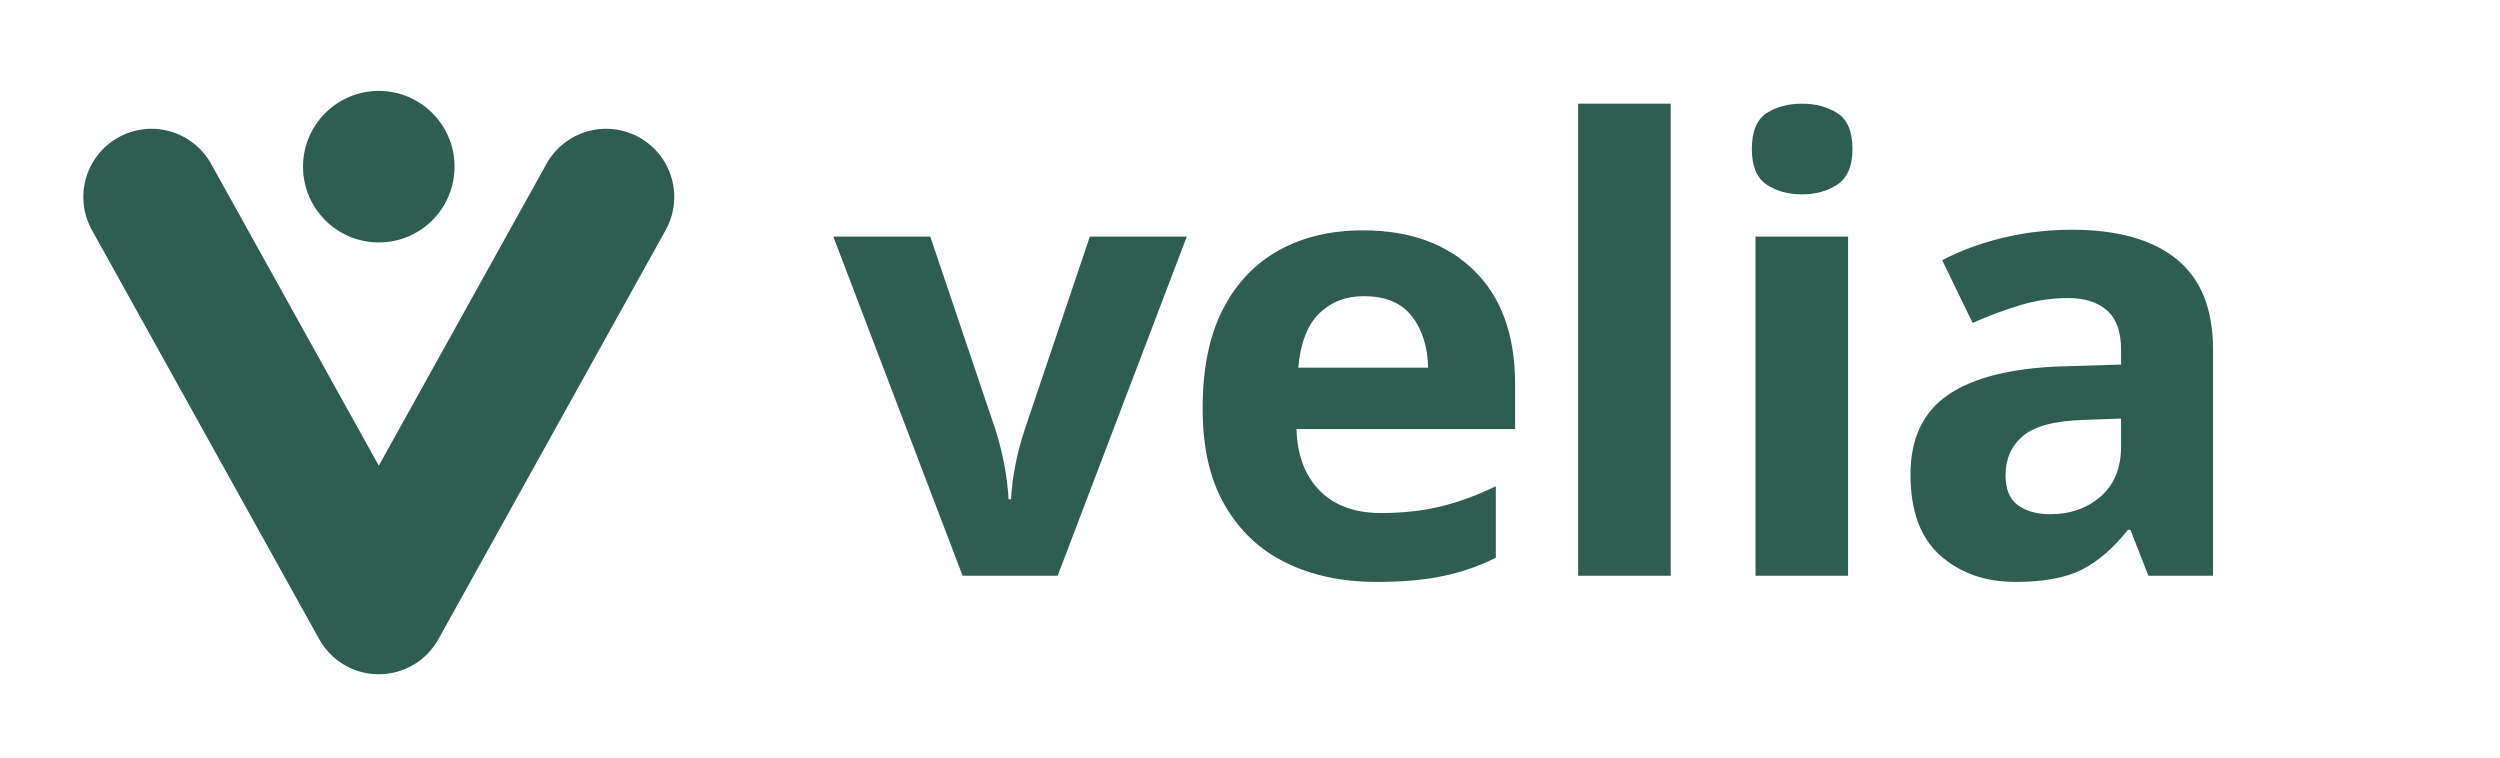
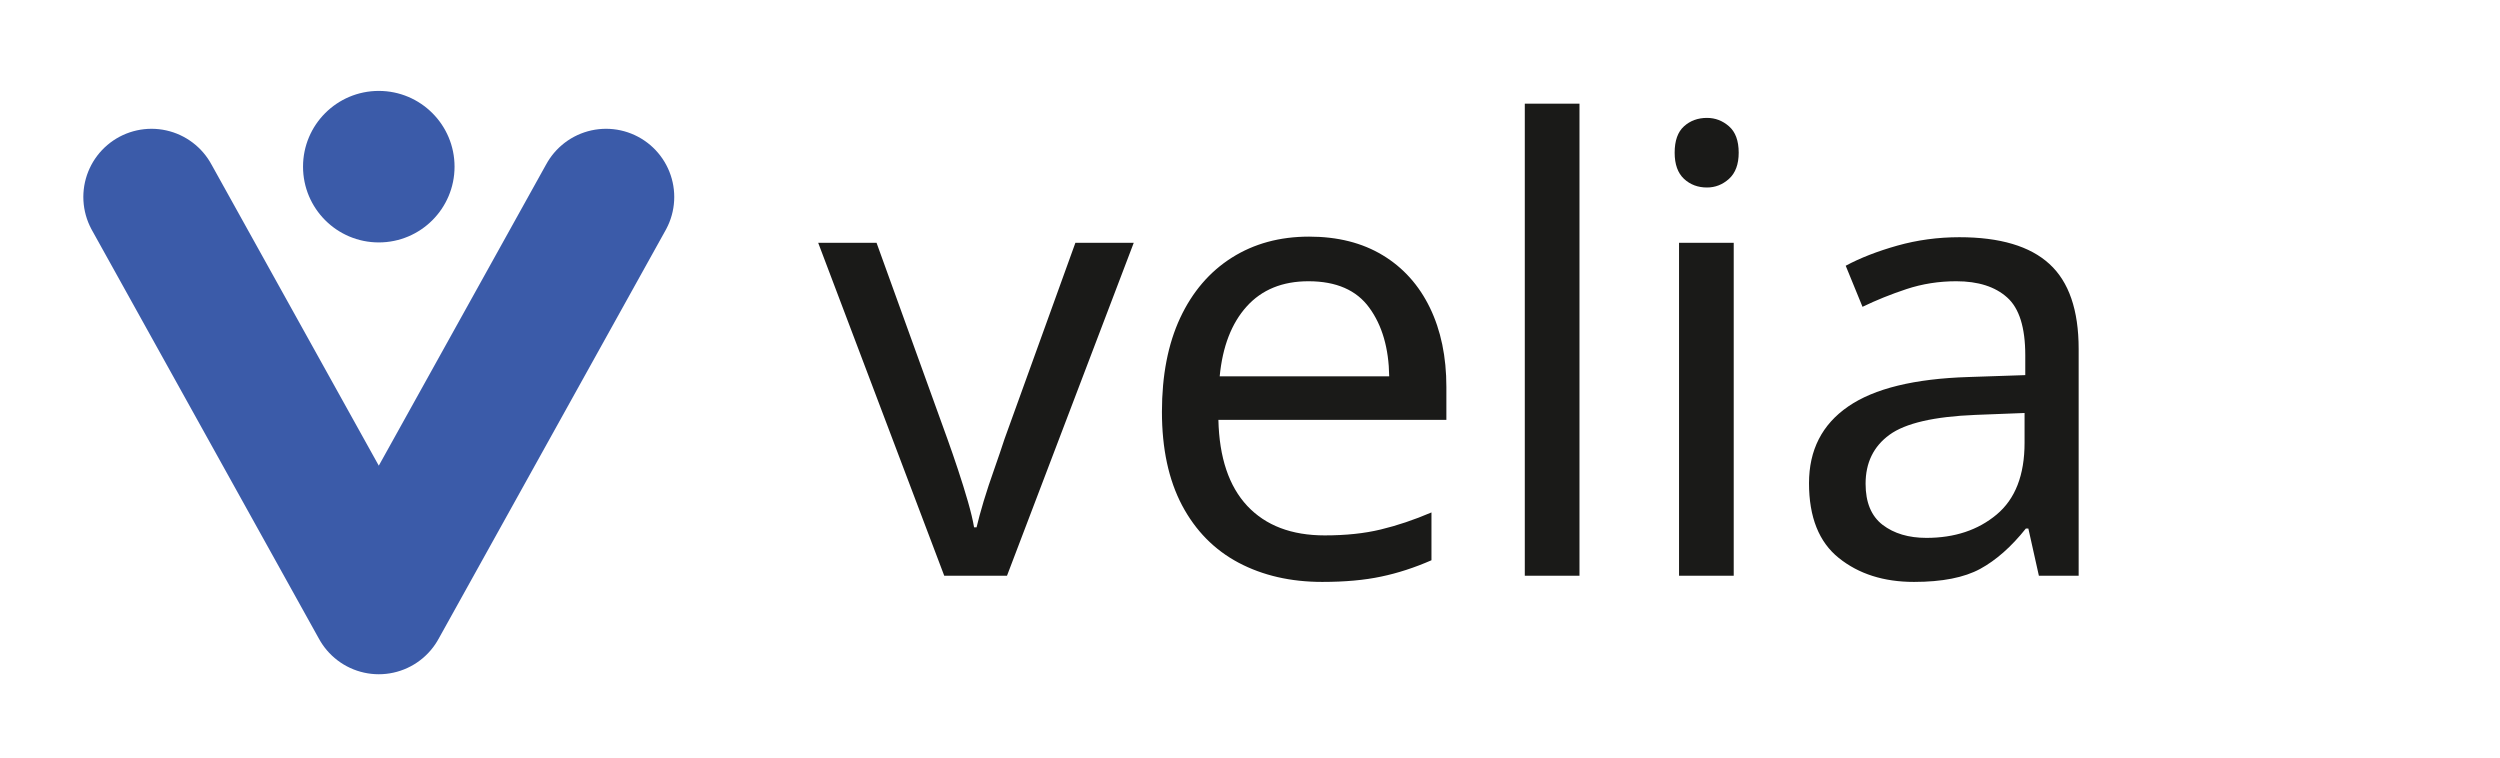
<svg xmlns="http://www.w3.org/2000/svg" viewBox="0 0 330 100" role="img" aria-label="Velia">
-   <path d="M20 26 L50 80 L80 26" fill="none" stroke="#2F5D50" stroke-width="18" stroke-linecap="round" stroke-linejoin="round" />
-   <circle cx="50" cy="22" r="10" fill="#2F5D50" />
-   <text x="110" y="76" font-family="Figtree, system-ui, sans-serif" font-weight="700" font-size="82" letter-spacing="-1.6" fill="#2F5D50">velia</text>
+   <path d="M20 26 L50 80 L80 26" fill="none" stroke="#3B5BA9" stroke-width="18" stroke-linecap="round" stroke-linejoin="round" />
+   <circle cx="50" cy="22" r="10" fill="#3B5BA9" />
+   <text x="108" y="76" font-family="Instrument Sans, system-ui, sans-serif" font-weight="500" font-size="82" letter-spacing="-0.8" fill="#1A1A18">velia</text>
</svg>
